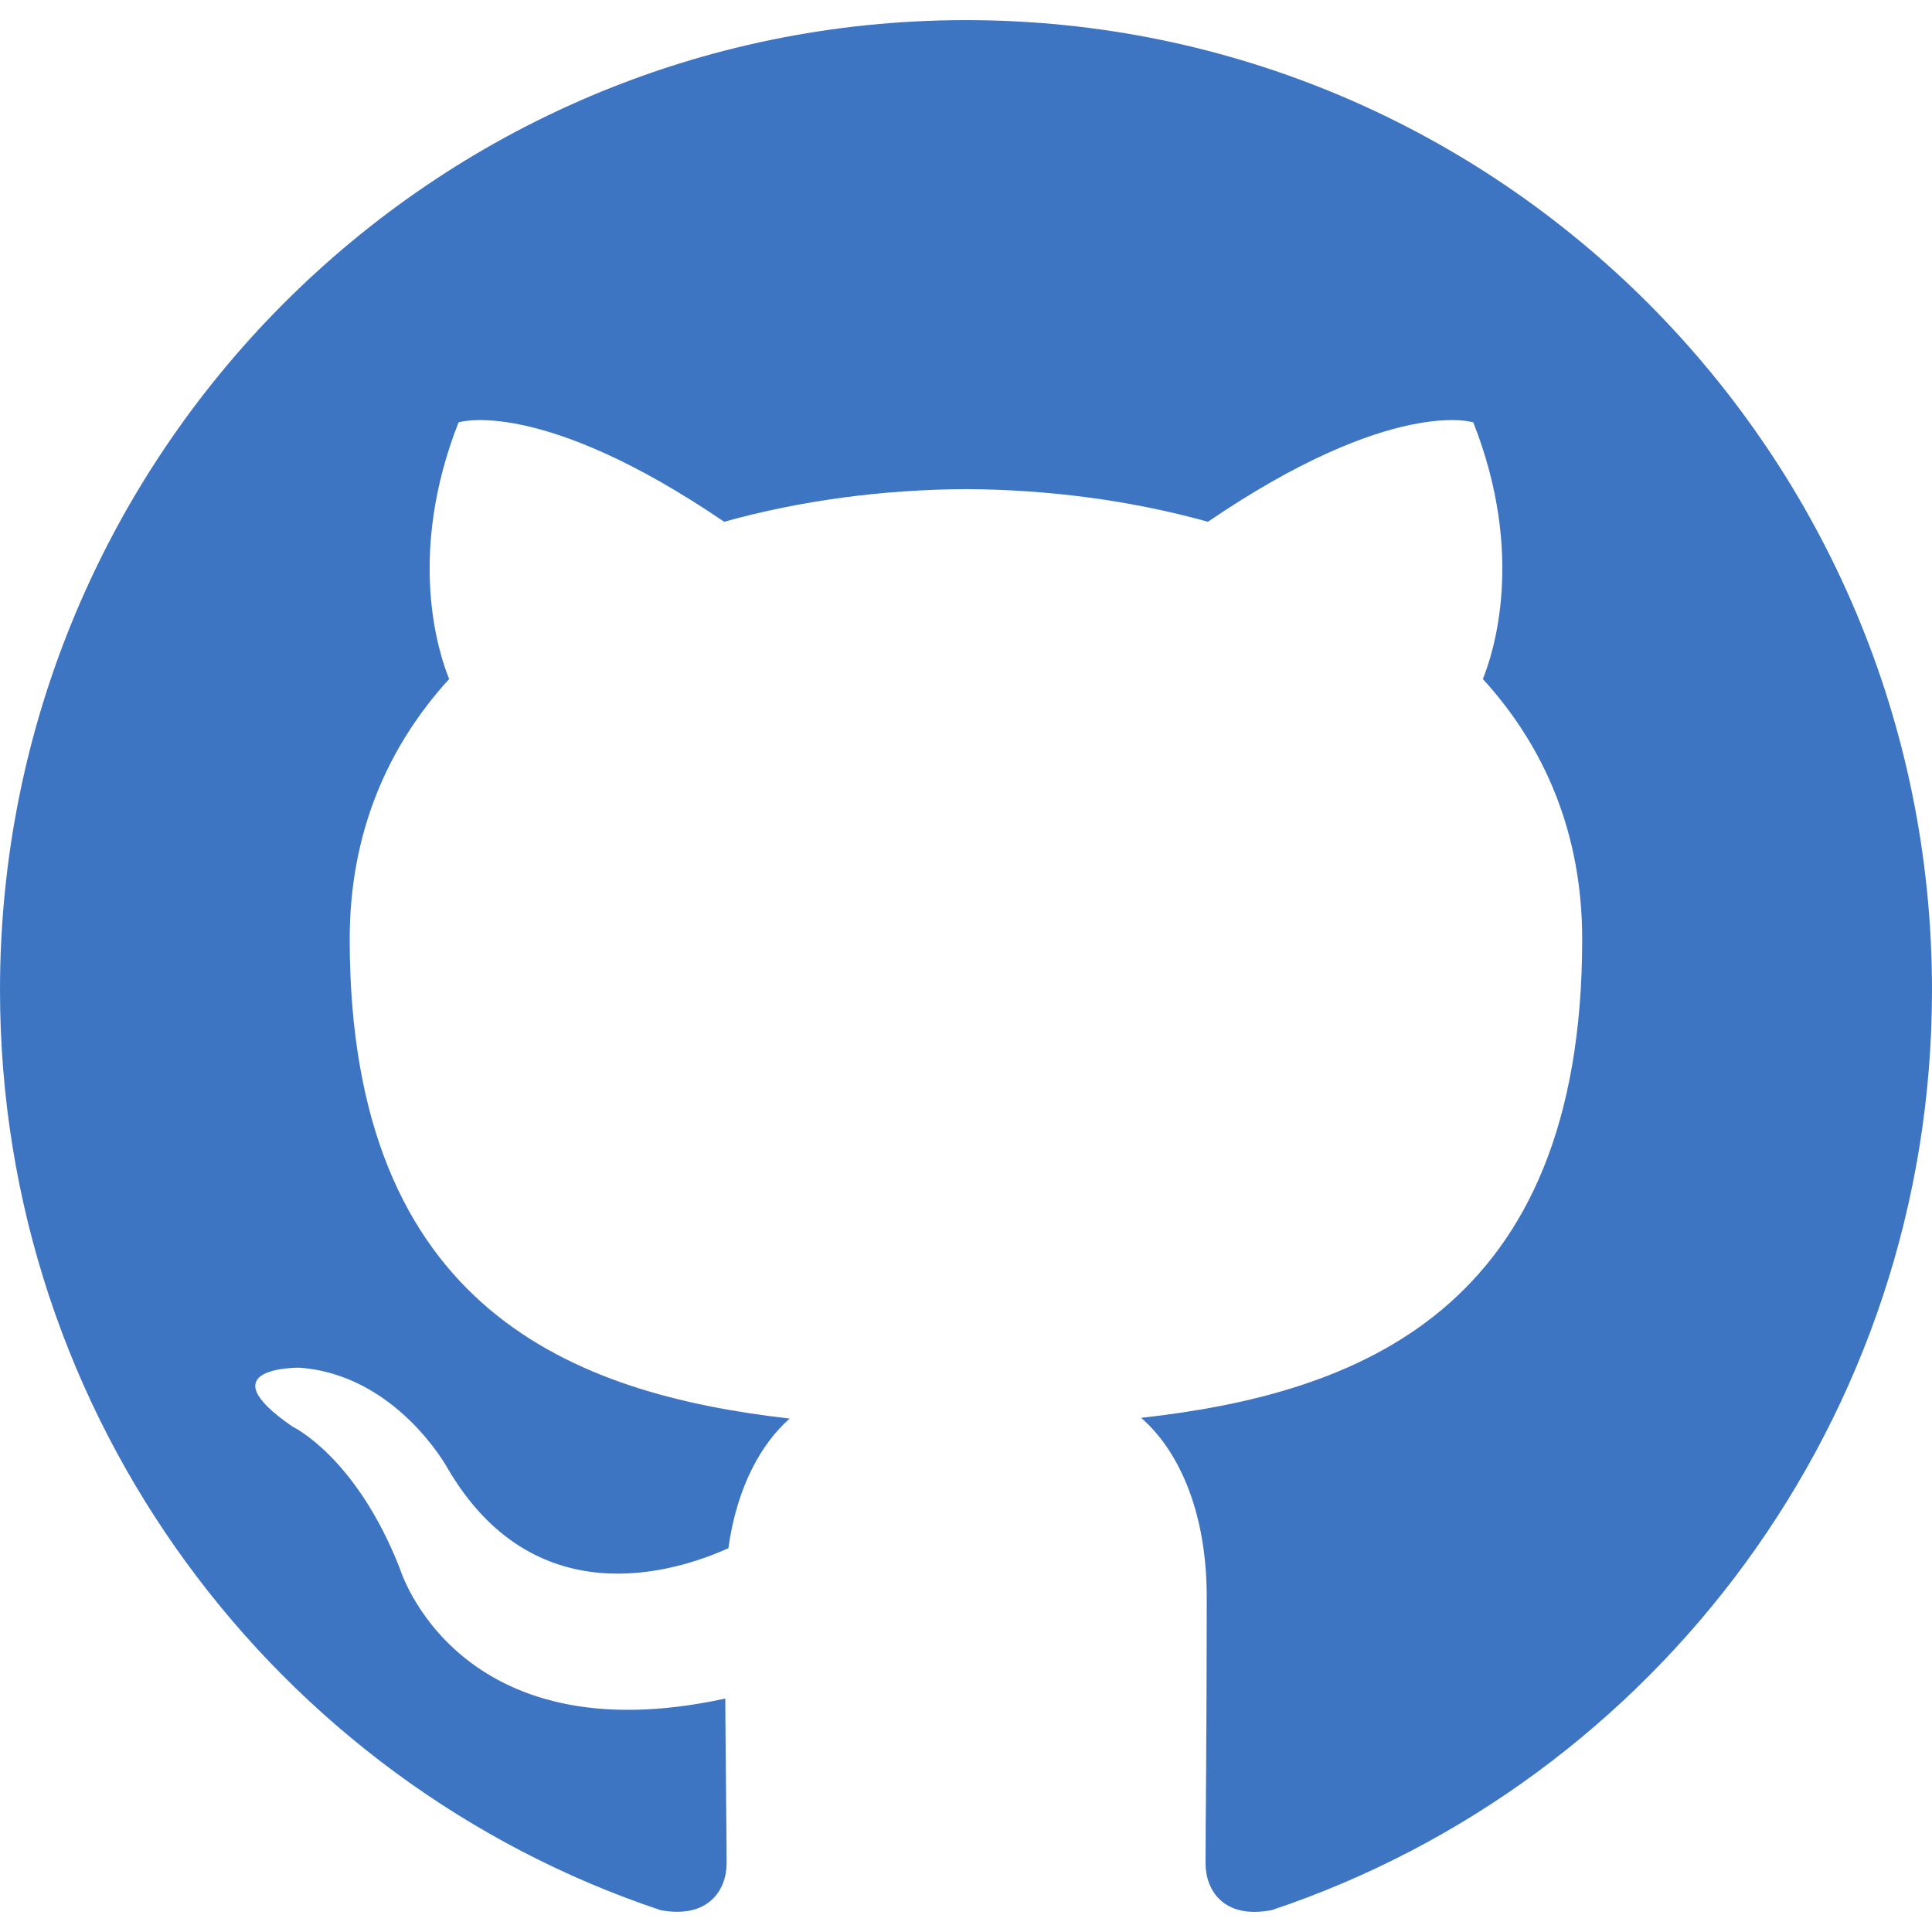
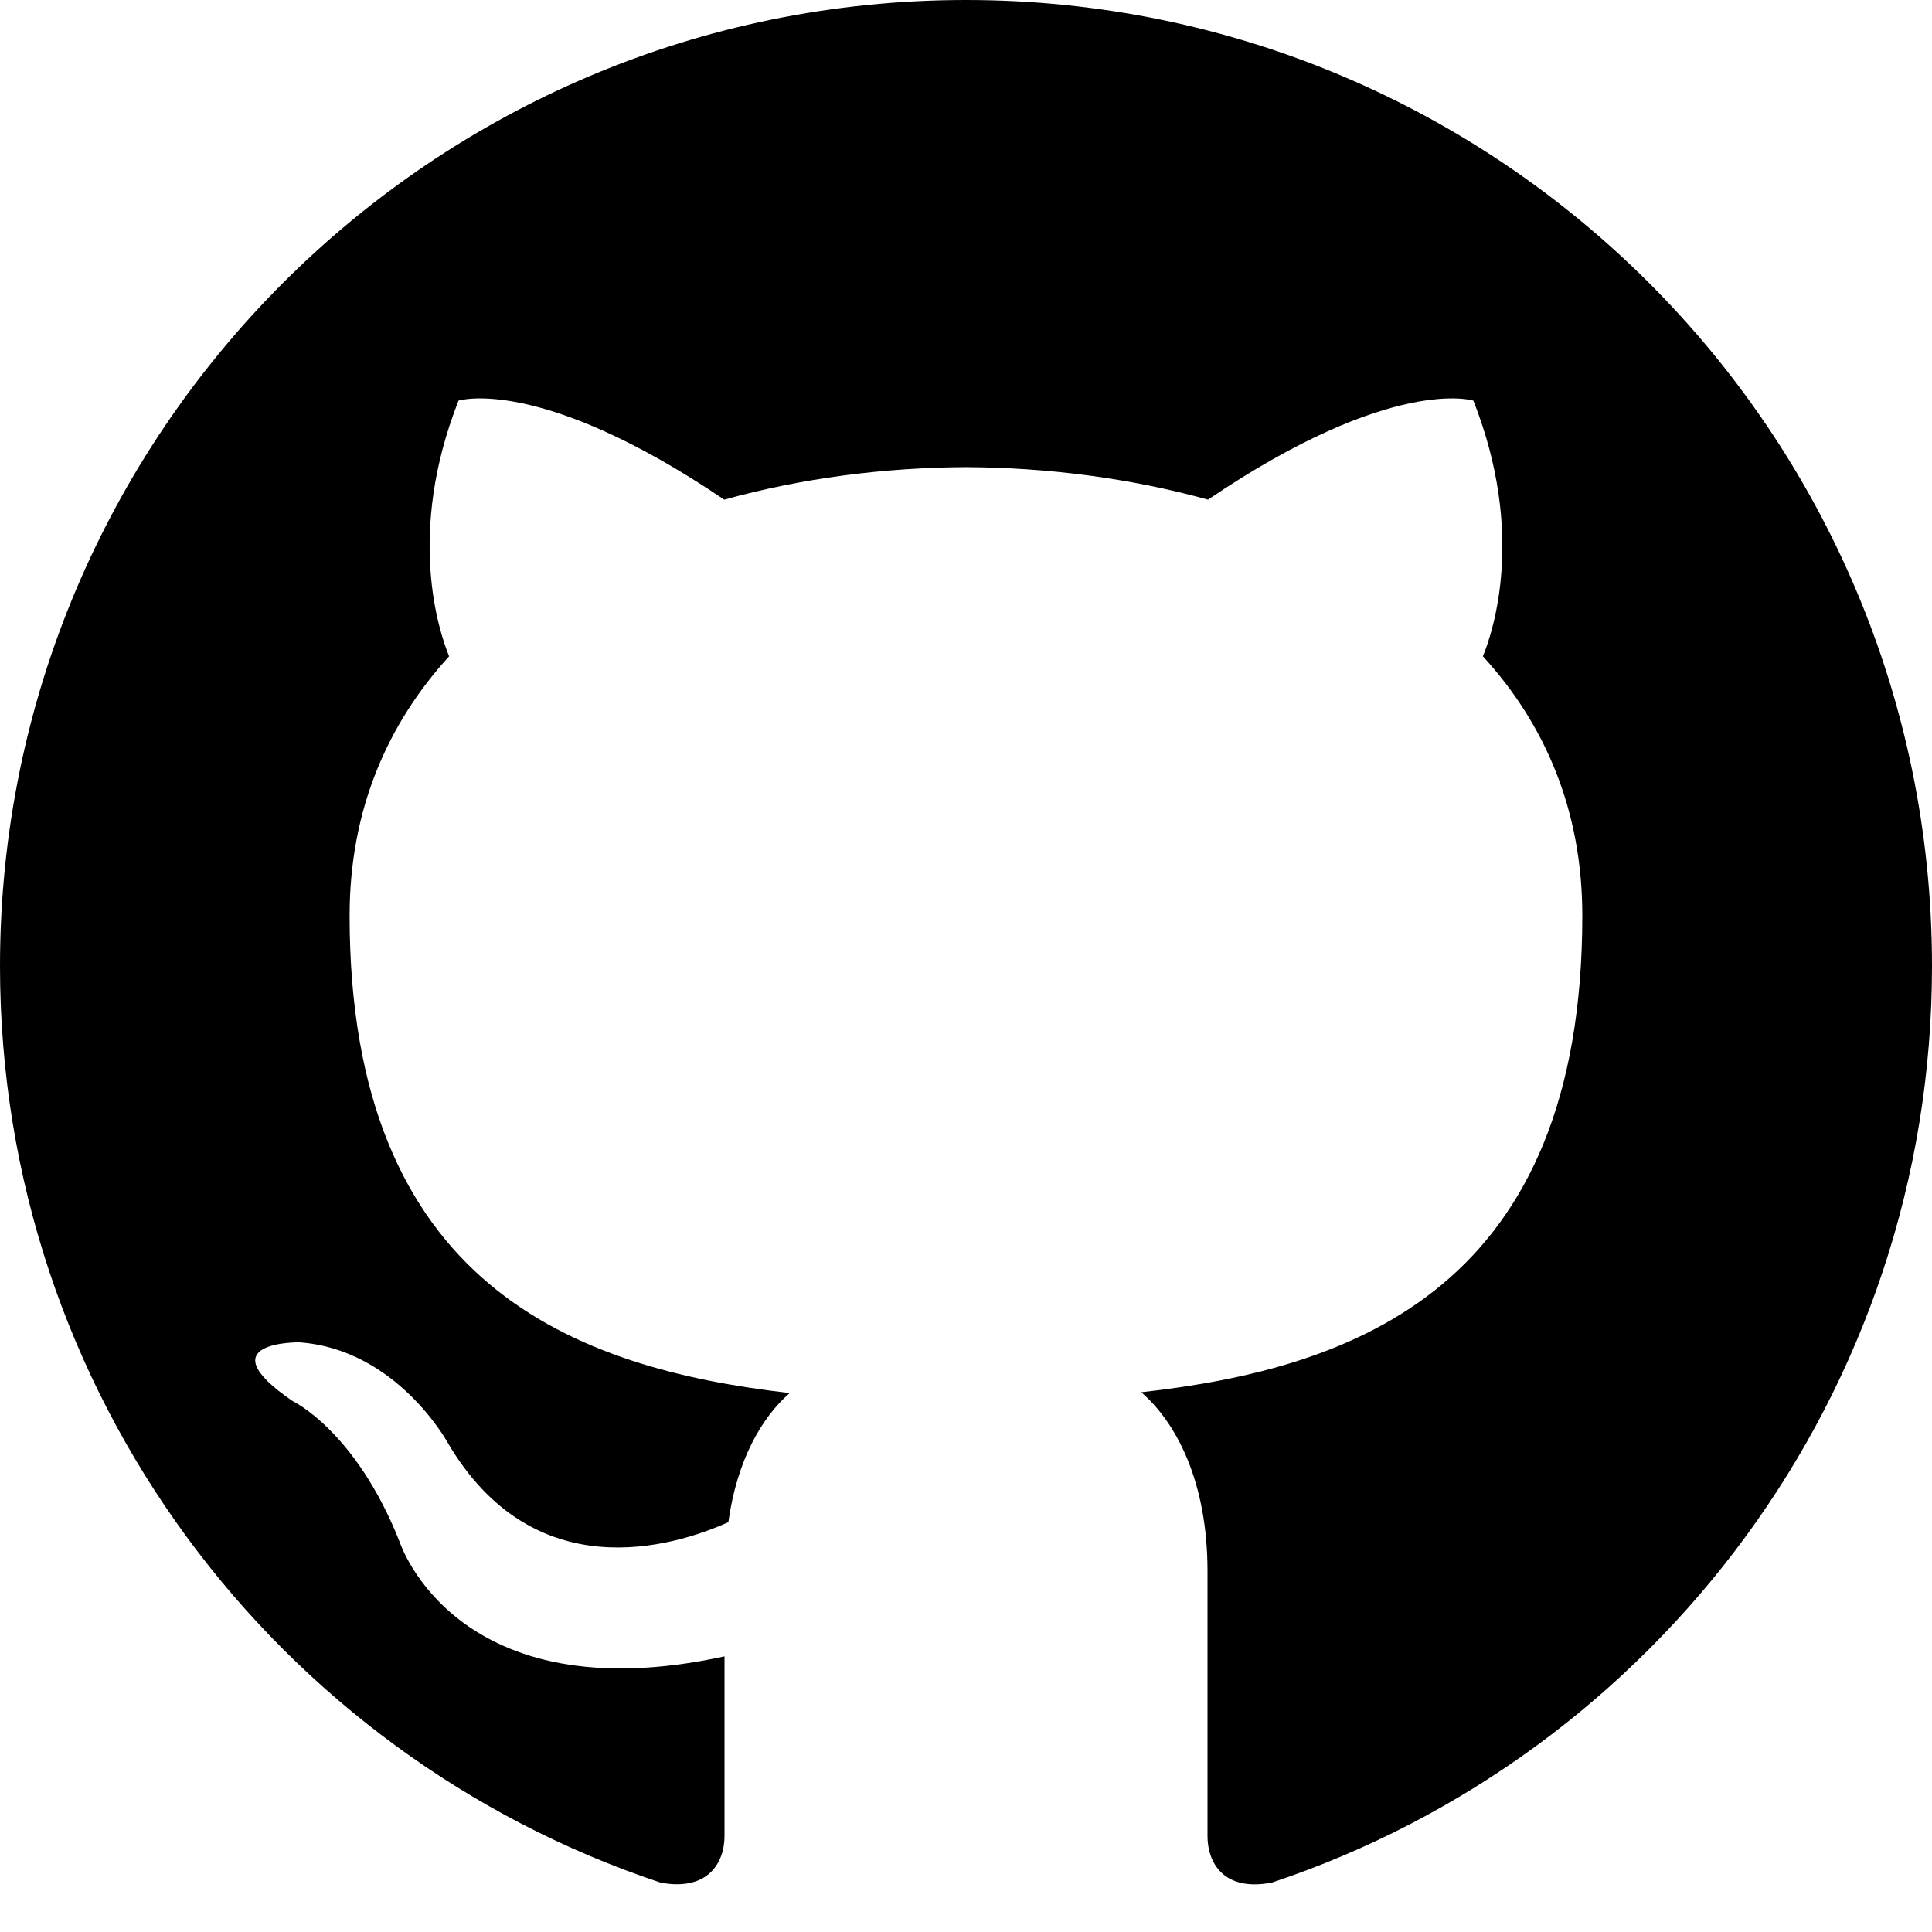
- <svg xmlns="http://www.w3.org/2000/svg" width="800px" height="800px" viewBox="0 -0.5 48 48" version="1.1">
-   <defs>
- 
- </defs>
-   <g id="Icons" stroke="none" stroke-width="1" fill="none" fill-rule="evenodd">
-     <g id="Color-" transform="translate(-700, -560)" fill="#3E75C3">
-       <path d="M723.999,560 C710.746,560 700,570.787 700,584.097 C700,594.741 706.876,603.772 716.414,606.958 C717.615,607.18 718.053,606.436 718.053,605.797 C718.053,605.225 718.032,603.71 718.019,601.7 C711.343,603.156 709.934,598.469 709.934,598.469 C708.844,595.686 707.27,594.945 707.27,594.945 C705.091,593.45 707.436,593.48 707.436,593.48 C709.843,593.65 711.111,595.963 711.111,595.963 C713.253,599.646 716.728,598.582 718.096,597.965 C718.313,596.408 718.934,595.346 719.62,594.744 C714.29,594.135 708.688,592.069 708.688,582.836 C708.688,580.205 709.622,578.055 711.159,576.37 C710.911,575.76 710.087,573.311 711.393,569.993 C711.393,569.993 713.409,569.346 717.992,572.463 C719.908,571.929 721.96,571.662 724.001,571.652 C726.04,571.662 728.093,571.929 730.01,572.463 C734.591,569.346 736.603,569.993 736.603,569.993 C737.913,573.311 737.089,575.76 736.841,576.37 C738.38,578.055 739.309,580.205 739.309,582.836 C739.309,592.092 733.697,594.129 728.351,594.726 C729.212,595.47 729.981,596.939 729.981,599.188 C729.981,602.409 729.951,605.007 729.951,605.797 C729.951,606.442 730.383,607.192 731.601,606.955 C741.13,603.763 748,594.738 748,584.097 C748,570.787 737.254,560 723.999,560" id="Github">
- 
- </path>
-     </g>
-   </g>
+ <svg xmlns="http://www.w3.org/2000/svg" width="24" height="24" viewBox="0 0 24 24">
+   <path d="M12 0c-6.626 0-12 5.373-12 12 0 5.302 3.438 9.8 8.207 11.387.599.111.793-.261.793-.577v-2.234c-3.338.726-4.033-1.416-4.033-1.416-.546-1.387-1.333-1.756-1.333-1.756-1.089-.745.083-.729.083-.729 1.205.084 1.839 1.237 1.839 1.237 1.07 1.834 2.807 1.304 3.492.997.107-.775.418-1.305.762-1.604-2.665-.305-5.467-1.334-5.467-5.931 0-1.311.469-2.381 1.236-3.221-.124-.303-.535-1.524.117-3.176 0 0 1.008-.322 3.301 1.23.957-.266 1.983-.399 3.003-.404 1.02.005 2.047.138 3.006.404 2.291-1.552 3.297-1.23 3.297-1.23.653 1.653.242 2.874.118 3.176.77.84 1.235 1.911 1.235 3.221 0 4.609-2.807 5.624-5.479 5.921.43.372.823 1.102.823 2.222v3.293c0 .319.192.694.801.576 4.765-1.589 8.199-6.086 8.199-11.386 0-6.627-5.373-12-12-12z" />
</svg>
